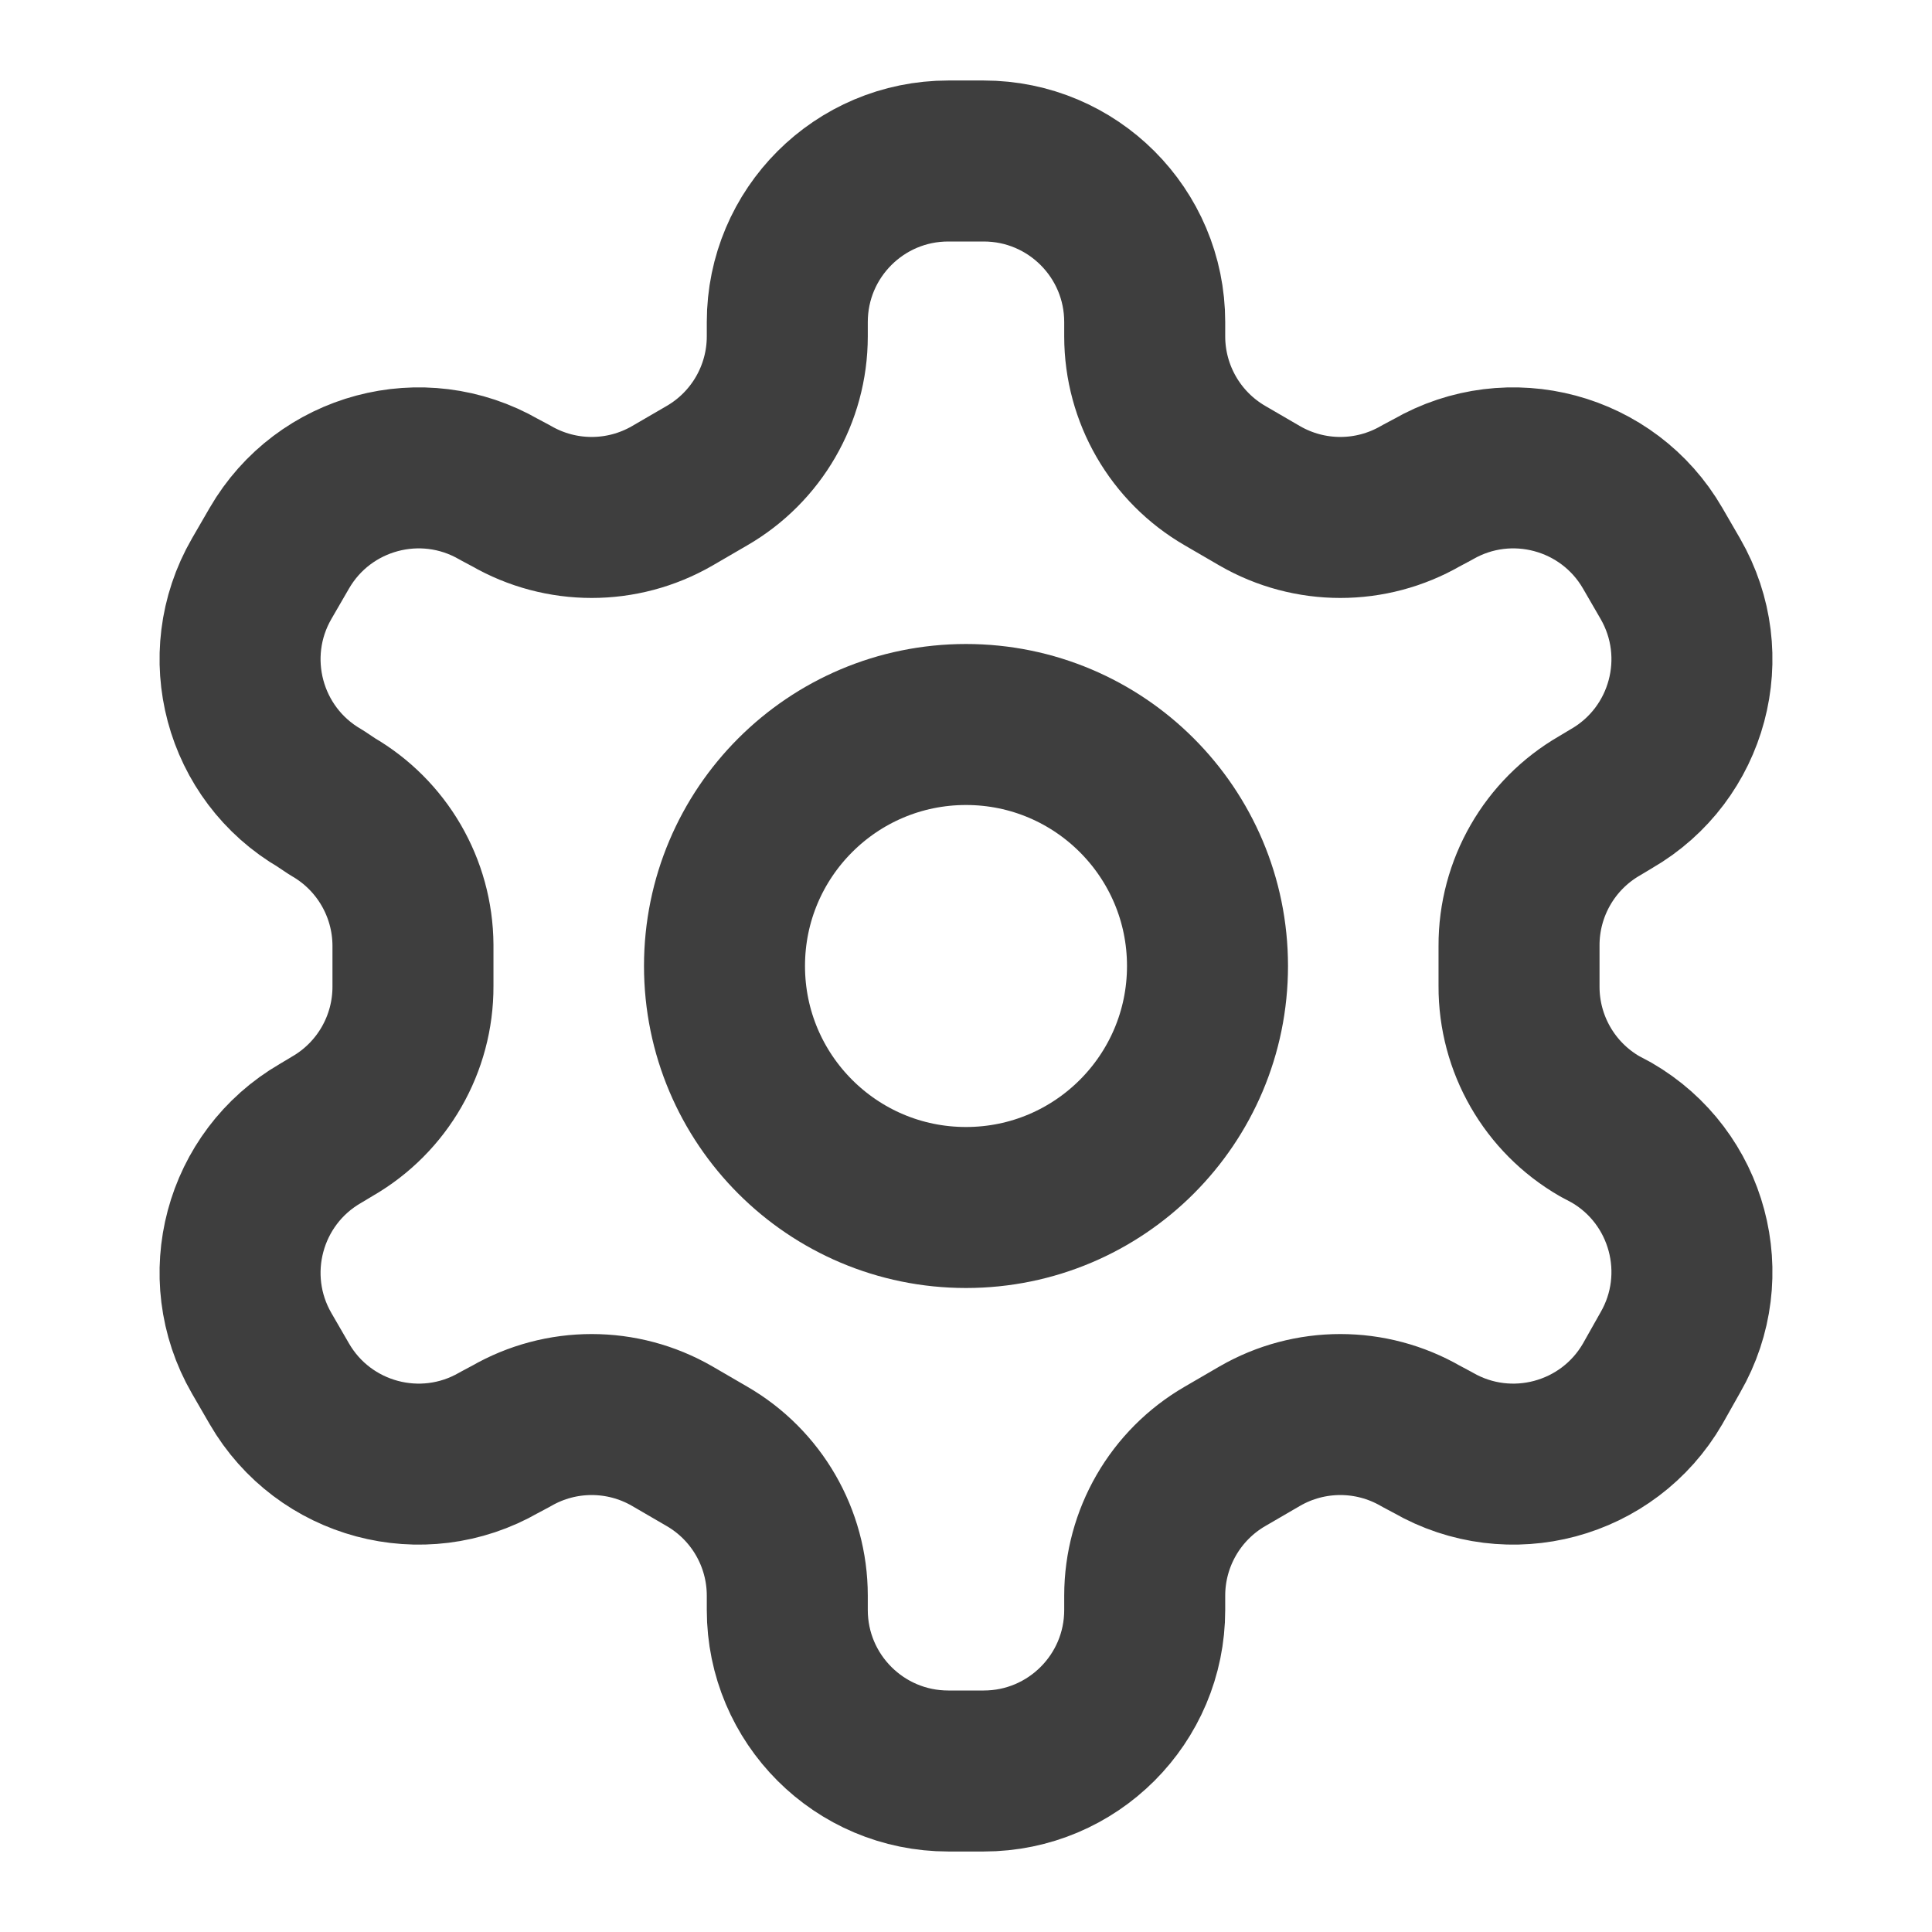
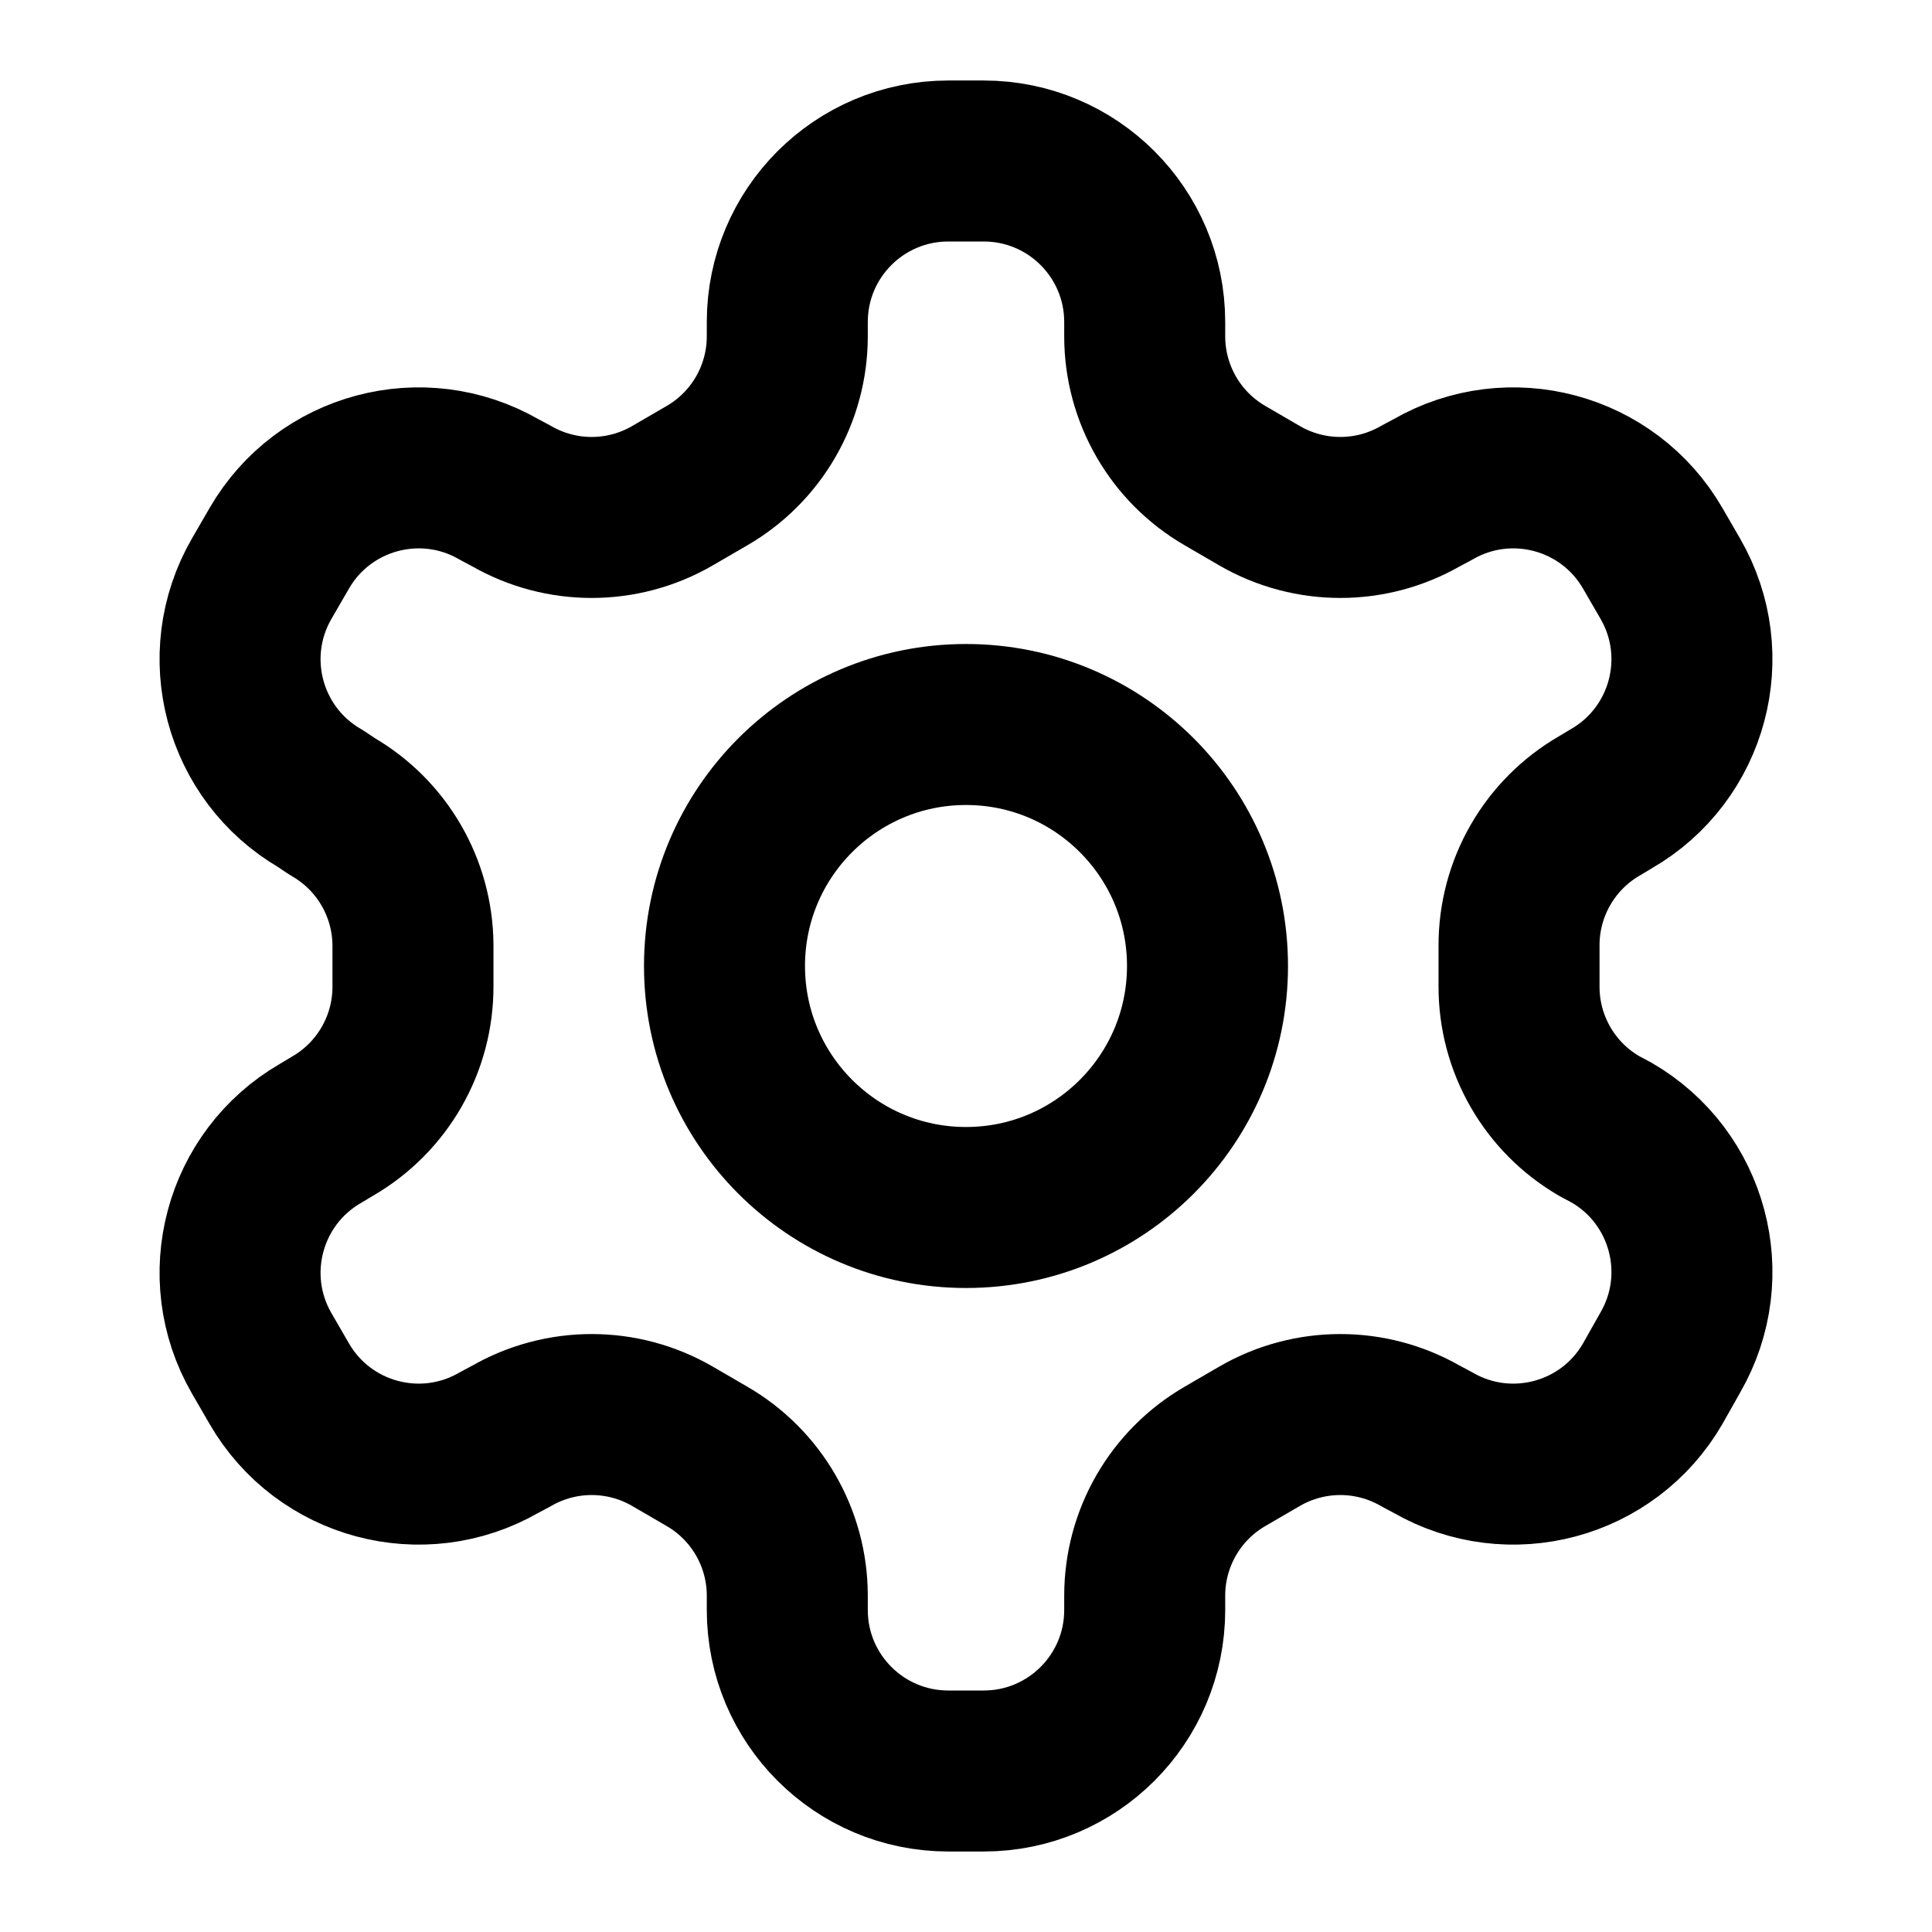
- <svg xmlns="http://www.w3.org/2000/svg" width="24" height="24" viewBox="0 0 24 24" fill="none" stroke="rgb(62, 62, 62)" stroke-width="2" stroke-linecap="round" stroke-linejoin="round">
+ <svg xmlns="http://www.w3.org/2000/svg" width="24" height="24" viewBox="0 0 24 24" fill="none" stroke="rgb(0, 0, 0)" stroke-width="2" stroke-linecap="round" stroke-linejoin="round">
  <path d="M12.22 2h-.44a2 2 0 00-2 2v.18a2 2 0 01-1 1.73l-.43.25a2 2 0 01-2 0l-.15-.08a2 2 0 00-2.73.73l-.22.38a2 2 0 00.73 2.73l.15.1a2 2 0 011 1.72v.51a2 2 0 01-1 1.74l-.15.09a2 2 0 00-.73 2.73l.22.38a2 2 0 002.73.73l.15-.08a2 2 0 012 0l.43.25a2 2 0 011 1.73V20a2 2 0 002 2h.44a2 2 0 002-2v-.18a2 2 0 011-1.73l.43-.25a2 2 0 012 0l.15.08a2 2 0 002.73-.73l.22-.39a2 2 0 00-.73-2.73l-.15-.08a2 2 0 01-1-1.74v-.5a2 2 0 011-1.74l.15-.09a2 2 0 00.73-2.73l-.22-.38a2 2 0 00-2.73-.73l-.15.08a2 2 0 01-2 0l-.43-.25a2 2 0 01-1-1.73V4a2 2 0 00-2-2z" />
  <circle cx="12" cy="12" r="3" />
</svg>
